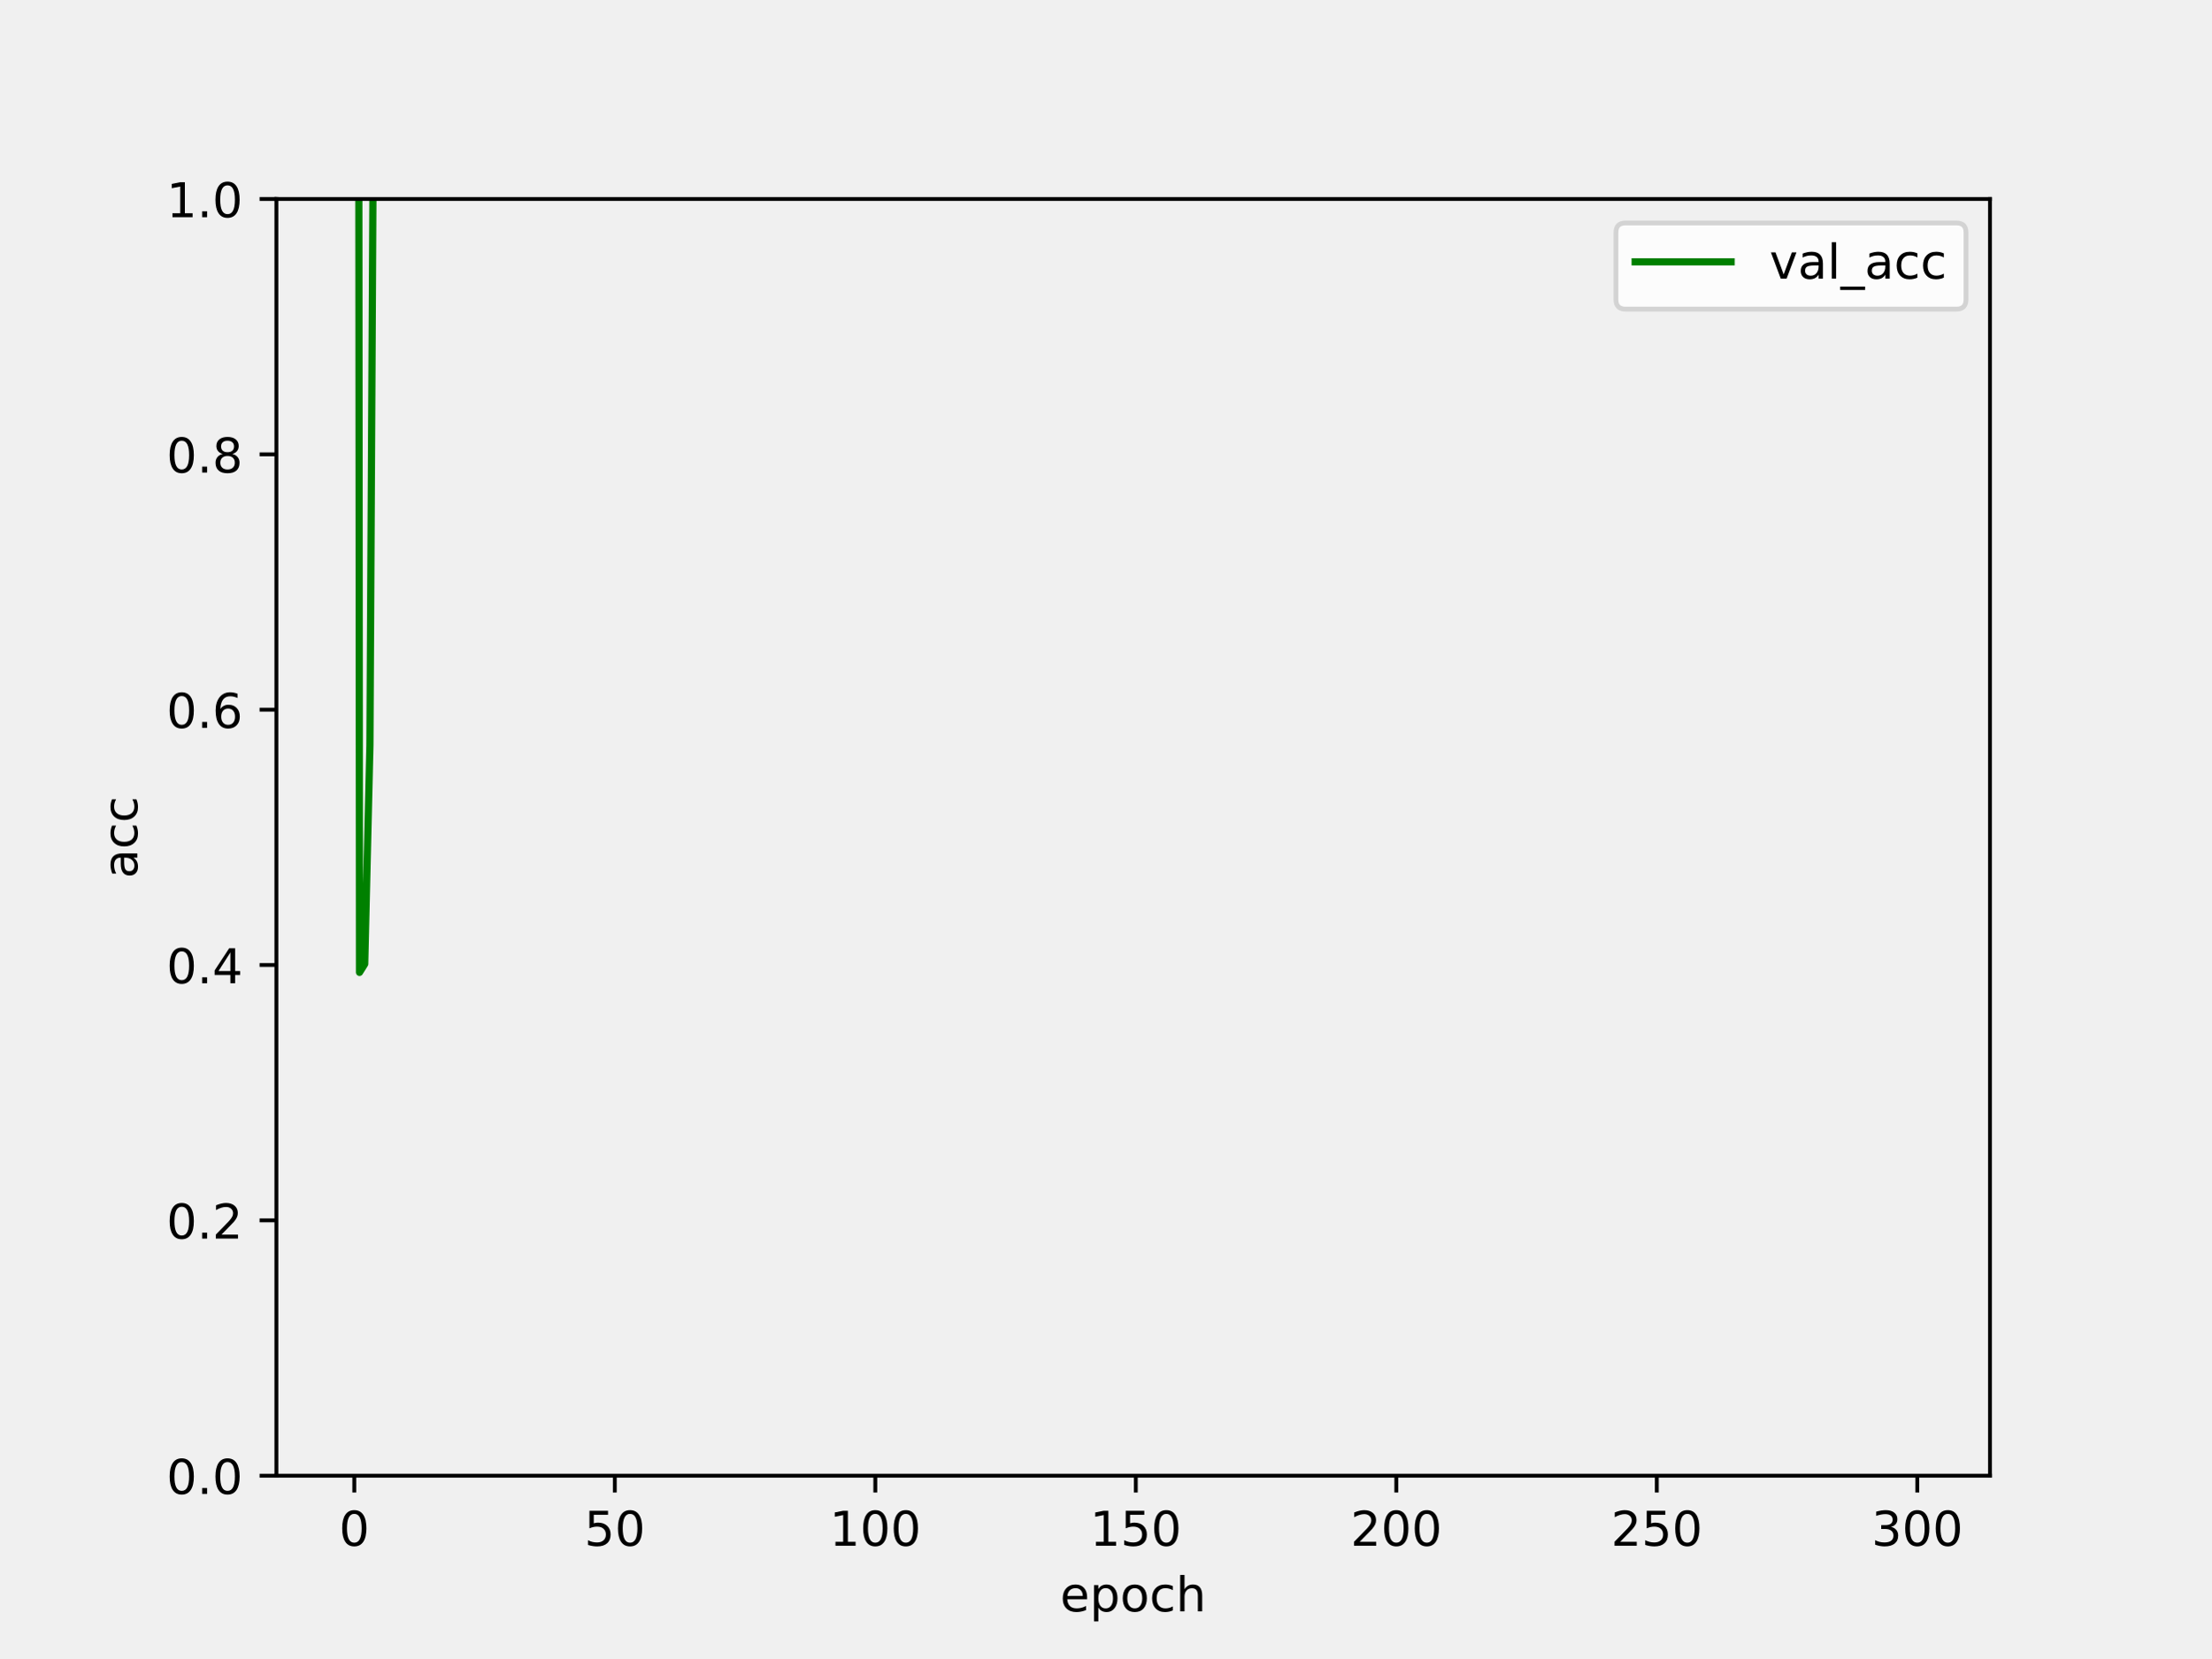
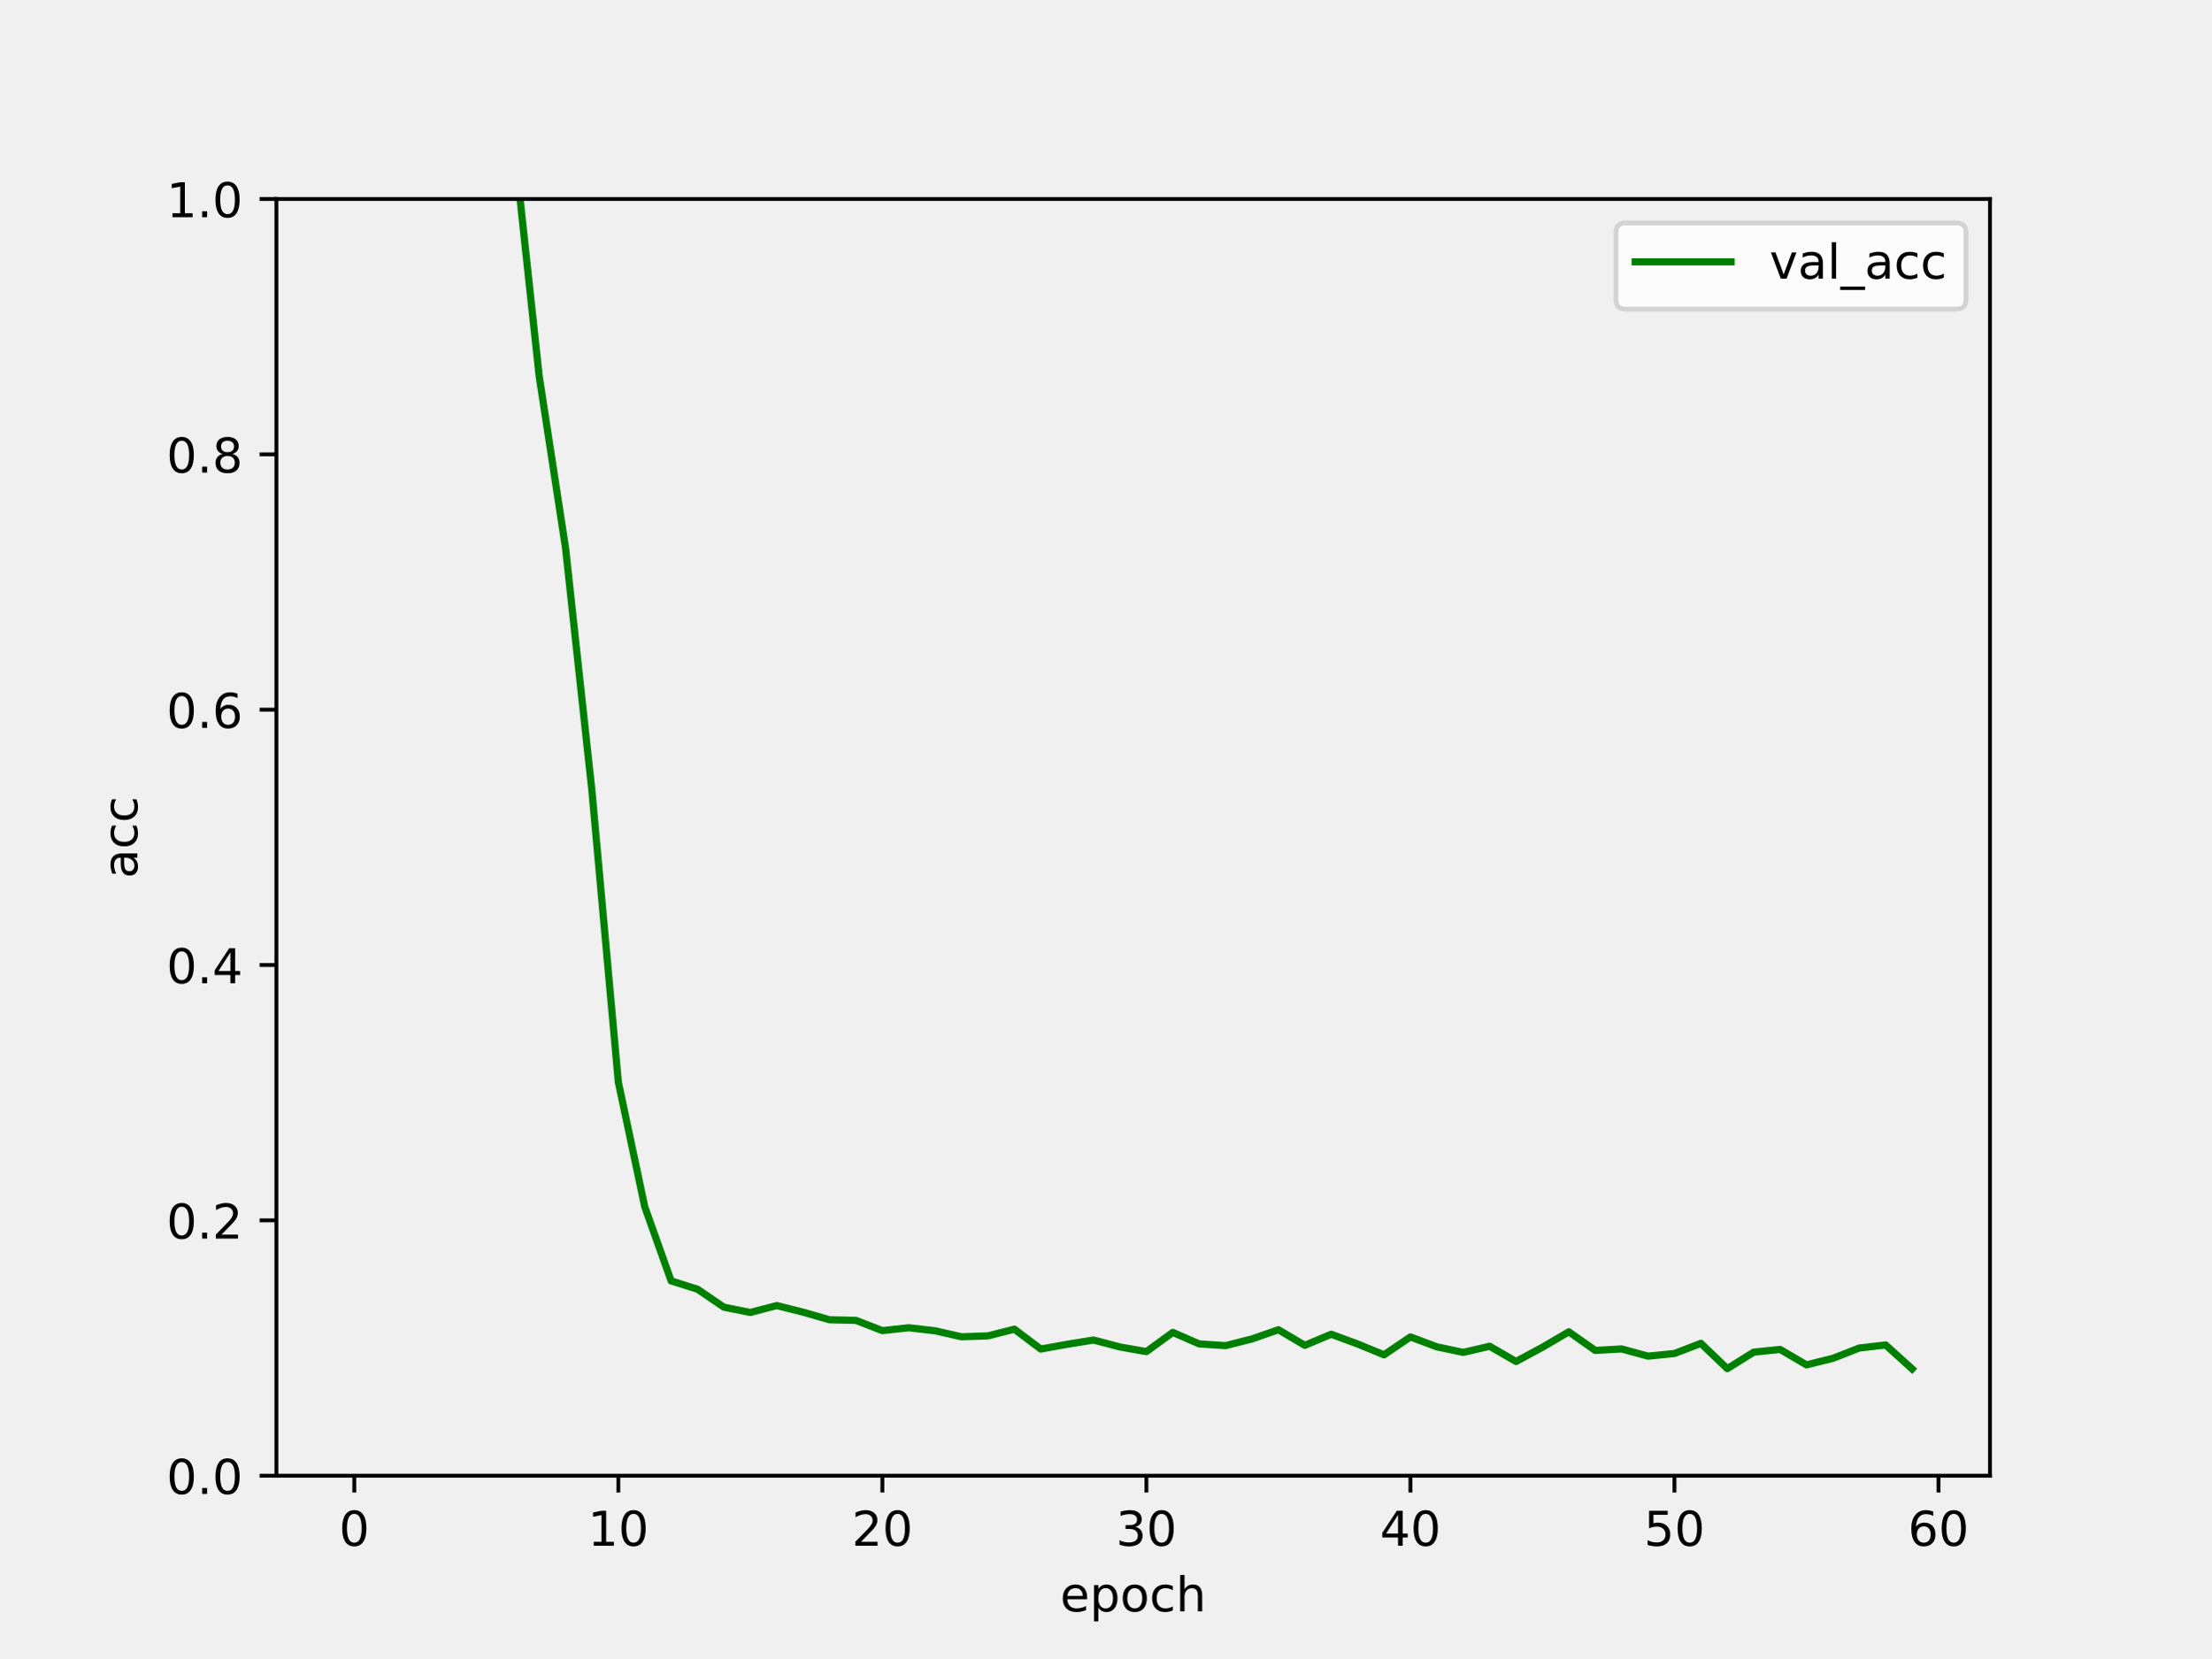
<svg xmlns="http://www.w3.org/2000/svg" xmlns:xlink="http://www.w3.org/1999/xlink" width="460.8pt" height="345.6pt" viewBox="0 0 460.8 345.6" version="1.1">
  <defs>
    <style type="text/css">*{stroke-linejoin: round; stroke-linecap: butt}</style>
  </defs>
  <g id="figure_1">
    <g id="patch_1">
      <path d="M 0 345.6  L 460.8 345.6  L 460.8 0  L 0 0  L 0 345.6  z " style="fill: none" />
    </g>
    <g id="axes_1">
      <g id="patch_2">
        <path d="M 57.6 307.584  L 414.72 307.584  L 414.72 41.472  L 57.6 41.472  L 57.6 307.584  z " style="fill: none" />
      </g>
      <g id="matplotlib.axis_1">
        <g id="xtick_1">
          <g id="line2d_1">
            <defs>
-               <path id="m71307a231f" d="M 0 0  L 0 3.5  " style="stroke: #000000; stroke-width: 0.8" />
-             </defs>
-             <g>
-               <use xlink:href="#m71307a231f" x="73.833" y="307.584" style="stroke: #000000; stroke-width: 0.8" />
+               <path id="m9ce2a67a99" d="M 0 0  L 0 3.5  " style="stroke: #000000; stroke-width: 0.8" />
+             </defs>
+             <g>
+               <use xlink:href="#m9ce2a67a99" x="73.833" y="307.584" style="stroke: #000000; stroke-width: 0.8" />
            </g>
          </g>
          <g id="text_1">
            <g transform="translate(70.65148 322.1824) scale(0.1 -0.1)">
              <defs>
                <path id="DejaVuSans-30" d="M 2034 4250  Q 1547 4250 1301 3770  Q 1056 3291 1056 2328  Q 1056 1369 1301 889  Q 1547 409 2034 409  Q 2525 409 2770 889  Q 3016 1369 3016 2328  Q 3016 3291 2770 3770  Q 2525 4250 2034 4250  z M 2034 4750  Q 2819 4750 3233 4129  Q 3647 3509 3647 2328  Q 3647 1150 3233 529  Q 2819 -91 2034 -91  Q 1250 -91 836 529  Q 422 1150 422 2328  Q 422 3509 836 4129  Q 1250 4750 2034 4750  z " transform="scale(0.015625)" />
              </defs>
              <use xlink:href="#DejaVuSans-30" />
            </g>
          </g>
        </g>
        <g id="xtick_2">
          <g id="line2d_2">
            <g>
-               <use xlink:href="#m71307a231f" x="128.123" y="307.584" style="stroke: #000000; stroke-width: 0.8" />
+               <use xlink:href="#m9ce2a67a99" x="128.859" y="307.584" style="stroke: #000000; stroke-width: 0.8" />
            </g>
          </g>
          <g id="text_2">
-             <g transform="translate(121.7603 322.1824) scale(0.1 -0.1)">
-               <defs>
-                 <path id="DejaVuSans-35" d="M 691 4666  L 3169 4666  L 3169 4134  L 1269 4134  L 1269 2991  Q 1406 3038 1543 3061  Q 1681 3084 1819 3084  Q 2600 3084 3056 2656  Q 3513 2228 3513 1497  Q 3513 744 3044 326  Q 2575 -91 1722 -91  Q 1428 -91 1123 -41  Q 819 9 494 109  L 494 744  Q 775 591 1075 516  Q 1375 441 1709 441  Q 2250 441 2565 725  Q 2881 1009 2881 1497  Q 2881 1984 2565 2268  Q 2250 2553 1709 2553  Q 1456 2553 1204 2497  Q 953 2441 691 2322  L 691 4666  z " transform="scale(0.015625)" />
-               </defs>
-               <use xlink:href="#DejaVuSans-35" />
-               <use xlink:href="#DejaVuSans-30" x="63.623" />
+             <g transform="translate(122.4964 322.1824) scale(0.1 -0.1)">
+               <defs>
+                 <path id="DejaVuSans-31" d="M 794 531  L 1825 531  L 1825 4091  L 703 3866  L 703 4441  L 1819 4666  L 2450 4666  L 2450 531  L 3481 531  L 3481 0  L 794 0  L 794 531  z " transform="scale(0.015625)" />
+               </defs>
+               <use xlink:href="#DejaVuSans-31" />
+               <use xlink:href="#DejaVuSans-30" transform="translate(63.62305 0)" />
            </g>
          </g>
        </g>
        <g id="xtick_3">
          <g id="line2d_3">
            <g>
-               <use xlink:href="#m71307a231f" x="182.413" y="307.584" style="stroke: #000000; stroke-width: 0.8" />
+               <use xlink:href="#m9ce2a67a99" x="183.885" y="307.584" style="stroke: #000000; stroke-width: 0.8" />
            </g>
          </g>
          <g id="text_3">
-             <g transform="translate(172.8691 322.1824) scale(0.1 -0.1)">
-               <defs>
-                 <path id="DejaVuSans-31" d="M 794 531  L 1825 531  L 1825 4091  L 703 3866  L 703 4441  L 1819 4666  L 2450 4666  L 2450 531  L 3481 531  L 3481 0  L 794 0  L 794 531  z " transform="scale(0.015625)" />
-               </defs>
-               <use xlink:href="#DejaVuSans-31" />
-               <use xlink:href="#DejaVuSans-30" x="63.623" />
-               <use xlink:href="#DejaVuSans-30" x="127.246" />
+             <g transform="translate(177.5226 322.1824) scale(0.1 -0.1)">
+               <defs>
+                 <path id="DejaVuSans-32" d="M 1228 531  L 3431 531  L 3431 0  L 469 0  L 469 531  Q 828 903 1448 1529  Q 2069 2156 2228 2338  Q 2531 2678 2651 2914  Q 2772 3150 2772 3378  Q 2772 3750 2511 3984  Q 2250 4219 1831 4219  Q 1534 4219 1204 4116  Q 875 4013 500 3803  L 500 4441  Q 881 4594 1212 4672  Q 1544 4750 1819 4750  Q 2544 4750 2975 4387  Q 3406 4025 3406 3419  Q 3406 3131 3298 2873  Q 3191 2616 2906 2266  Q 2828 2175 2409 1742  Q 1991 1309 1228 531  z " transform="scale(0.015625)" />
+               </defs>
+               <use xlink:href="#DejaVuSans-32" />
+               <use xlink:href="#DejaVuSans-30" transform="translate(63.62305 0)" />
            </g>
          </g>
        </g>
        <g id="xtick_4">
          <g id="line2d_4">
            <g>
-               <use xlink:href="#m71307a231f" x="236.703" y="307.584" style="stroke: #000000; stroke-width: 0.8" />
+               <use xlink:href="#m9ce2a67a99" x="238.911" y="307.584" style="stroke: #000000; stroke-width: 0.8" />
            </g>
          </g>
          <g id="text_4">
-             <g transform="translate(227.1592 322.1824) scale(0.1 -0.1)">
-               <use xlink:href="#DejaVuSans-31" />
-               <use xlink:href="#DejaVuSans-35" x="63.623" />
-               <use xlink:href="#DejaVuSans-30" x="127.246" />
+             <g transform="translate(232.5488 322.1824) scale(0.1 -0.1)">
+               <defs>
+                 <path id="DejaVuSans-33" d="M 2597 2516  Q 3050 2419 3304 2112  Q 3559 1806 3559 1356  Q 3559 666 3084 287  Q 2609 -91 1734 -91  Q 1441 -91 1130 -33  Q 819 25 488 141  L 488 750  Q 750 597 1062 519  Q 1375 441 1716 441  Q 2309 441 2620 675  Q 2931 909 2931 1356  Q 2931 1769 2642 2001  Q 2353 2234 1838 2234  L 1294 2234  L 1294 2753  L 1863 2753  Q 2328 2753 2575 2939  Q 2822 3125 2822 3475  Q 2822 3834 2567 4026  Q 2313 4219 1838 4219  Q 1578 4219 1281 4162  Q 984 4106 628 3988  L 628 4550  Q 988 4650 1302 4700  Q 1616 4750 1894 4750  Q 2613 4750 3031 4423  Q 3450 4097 3450 3541  Q 3450 3153 3228 2886  Q 3006 2619 2597 2516  z " transform="scale(0.015625)" />
+               </defs>
+               <use xlink:href="#DejaVuSans-33" />
+               <use xlink:href="#DejaVuSans-30" transform="translate(63.62305 0)" />
            </g>
          </g>
        </g>
        <g id="xtick_5">
          <g id="line2d_5">
            <g>
-               <use xlink:href="#m71307a231f" x="290.993" y="307.584" style="stroke: #000000; stroke-width: 0.8" />
+               <use xlink:href="#m9ce2a67a99" x="293.938" y="307.584" style="stroke: #000000; stroke-width: 0.8" />
            </g>
          </g>
          <g id="text_5">
-             <g transform="translate(281.4492 322.1824) scale(0.1 -0.1)">
-               <defs>
-                 <path id="DejaVuSans-32" d="M 1228 531  L 3431 531  L 3431 0  L 469 0  L 469 531  Q 828 903 1448 1529  Q 2069 2156 2228 2338  Q 2531 2678 2651 2914  Q 2772 3150 2772 3378  Q 2772 3750 2511 3984  Q 2250 4219 1831 4219  Q 1534 4219 1204 4116  Q 875 4013 500 3803  L 500 4441  Q 881 4594 1212 4672  Q 1544 4750 1819 4750  Q 2544 4750 2975 4387  Q 3406 4025 3406 3419  Q 3406 3131 3298 2873  Q 3191 2616 2906 2266  Q 2828 2175 2409 1742  Q 1991 1309 1228 531  z " transform="scale(0.015625)" />
-               </defs>
-               <use xlink:href="#DejaVuSans-32" />
-               <use xlink:href="#DejaVuSans-30" x="63.623" />
-               <use xlink:href="#DejaVuSans-30" x="127.246" />
+             <g transform="translate(287.575 322.1824) scale(0.1 -0.1)">
+               <defs>
+                 <path id="DejaVuSans-34" d="M 2419 4116  L 825 1625  L 2419 1625  L 2419 4116  z M 2253 4666  L 3047 4666  L 3047 1625  L 3713 1625  L 3713 1100  L 3047 1100  L 3047 0  L 2419 0  L 2419 1100  L 313 1100  L 313 1709  L 2253 4666  z " transform="scale(0.015625)" />
+               </defs>
+               <use xlink:href="#DejaVuSans-34" />
+               <use xlink:href="#DejaVuSans-30" transform="translate(63.62305 0)" />
            </g>
          </g>
        </g>
        <g id="xtick_6">
          <g id="line2d_6">
            <g>
-               <use xlink:href="#m71307a231f" x="345.283" y="307.584" style="stroke: #000000; stroke-width: 0.8" />
+               <use xlink:href="#m9ce2a67a99" x="348.964" y="307.584" style="stroke: #000000; stroke-width: 0.8" />
            </g>
          </g>
          <g id="text_6">
-             <g transform="translate(335.7393 322.1824) scale(0.1 -0.1)">
-               <use xlink:href="#DejaVuSans-32" />
-               <use xlink:href="#DejaVuSans-35" x="63.623" />
-               <use xlink:href="#DejaVuSans-30" x="127.246" />
+             <g transform="translate(342.6012 322.1824) scale(0.1 -0.1)">
+               <defs>
+                 <path id="DejaVuSans-35" d="M 691 4666  L 3169 4666  L 3169 4134  L 1269 4134  L 1269 2991  Q 1406 3038 1543 3061  Q 1681 3084 1819 3084  Q 2600 3084 3056 2656  Q 3513 2228 3513 1497  Q 3513 744 3044 326  Q 2575 -91 1722 -91  Q 1428 -91 1123 -41  Q 819 9 494 109  L 494 744  Q 775 591 1075 516  Q 1375 441 1709 441  Q 2250 441 2565 725  Q 2881 1009 2881 1497  Q 2881 1984 2565 2268  Q 2250 2553 1709 2553  Q 1456 2553 1204 2497  Q 953 2441 691 2322  L 691 4666  z " transform="scale(0.015625)" />
+               </defs>
+               <use xlink:href="#DejaVuSans-35" />
+               <use xlink:href="#DejaVuSans-30" transform="translate(63.62305 0)" />
            </g>
          </g>
        </g>
        <g id="xtick_7">
          <g id="line2d_7">
            <g>
-               <use xlink:href="#m71307a231f" x="399.573" y="307.584" style="stroke: #000000; stroke-width: 0.8" />
+               <use xlink:href="#m9ce2a67a99" x="403.99" y="307.584" style="stroke: #000000; stroke-width: 0.8" />
            </g>
          </g>
          <g id="text_7">
-             <g transform="translate(390.0293 322.1824) scale(0.1 -0.1)">
-               <defs>
-                 <path id="DejaVuSans-33" d="M 2597 2516  Q 3050 2419 3304 2112  Q 3559 1806 3559 1356  Q 3559 666 3084 287  Q 2609 -91 1734 -91  Q 1441 -91 1130 -33  Q 819 25 488 141  L 488 750  Q 750 597 1062 519  Q 1375 441 1716 441  Q 2309 441 2620 675  Q 2931 909 2931 1356  Q 2931 1769 2642 2001  Q 2353 2234 1838 2234  L 1294 2234  L 1294 2753  L 1863 2753  Q 2328 2753 2575 2939  Q 2822 3125 2822 3475  Q 2822 3834 2567 4026  Q 2313 4219 1838 4219  Q 1578 4219 1281 4162  Q 984 4106 628 3988  L 628 4550  Q 988 4650 1302 4700  Q 1616 4750 1894 4750  Q 2613 4750 3031 4423  Q 3450 4097 3450 3541  Q 3450 3153 3228 2886  Q 3006 2619 2597 2516  z " transform="scale(0.015625)" />
-               </defs>
-               <use xlink:href="#DejaVuSans-33" />
-               <use xlink:href="#DejaVuSans-30" x="63.623" />
-               <use xlink:href="#DejaVuSans-30" x="127.246" />
+             <g transform="translate(397.6274 322.1824) scale(0.1 -0.1)">
+               <defs>
+                 <path id="DejaVuSans-36" d="M 2113 2584  Q 1688 2584 1439 2293  Q 1191 2003 1191 1497  Q 1191 994 1439 701  Q 1688 409 2113 409  Q 2538 409 2786 701  Q 3034 994 3034 1497  Q 3034 2003 2786 2293  Q 2538 2584 2113 2584  z M 3366 4563  L 3366 3988  Q 3128 4100 2886 4159  Q 2644 4219 2406 4219  Q 1781 4219 1451 3797  Q 1122 3375 1075 2522  Q 1259 2794 1537 2939  Q 1816 3084 2150 3084  Q 2853 3084 3261 2657  Q 3669 2231 3669 1497  Q 3669 778 3244 343  Q 2819 -91 2113 -91  Q 1303 -91 875 529  Q 447 1150 447 2328  Q 447 3434 972 4092  Q 1497 4750 2381 4750  Q 2619 4750 2861 4703  Q 3103 4656 3366 4563  z " transform="scale(0.015625)" />
+               </defs>
+               <use xlink:href="#DejaVuSans-36" />
+               <use xlink:href="#DejaVuSans-30" transform="translate(63.62305 0)" />
            </g>
          </g>
        </g>
        <g id="text_8">
          <g transform="translate(220.9319 335.8606) scale(0.1 -0.1)">
            <defs>
              <path id="DejaVuSans-65" d="M 3597 1894  L 3597 1613  L 953 1613  Q 991 1019 1311 708  Q 1631 397 2203 397  Q 2534 397 2845 478  Q 3156 559 3463 722  L 3463 178  Q 3153 47 2828 -22  Q 2503 -91 2169 -91  Q 1331 -91 842 396  Q 353 884 353 1716  Q 353 2575 817 3079  Q 1281 3584 2069 3584  Q 2775 3584 3186 3129  Q 3597 2675 3597 1894  z M 3022 2063  Q 3016 2534 2758 2815  Q 2500 3097 2075 3097  Q 1594 3097 1305 2825  Q 1016 2553 972 2059  L 3022 2063  z " transform="scale(0.015625)" />
              <path id="DejaVuSans-70" d="M 1159 525  L 1159 -1331  L 581 -1331  L 581 3500  L 1159 3500  L 1159 2969  Q 1341 3281 1617 3432  Q 1894 3584 2278 3584  Q 2916 3584 3314 3078  Q 3713 2572 3713 1747  Q 3713 922 3314 415  Q 2916 -91 2278 -91  Q 1894 -91 1617 61  Q 1341 213 1159 525  z M 3116 1747  Q 3116 2381 2855 2742  Q 2594 3103 2138 3103  Q 1681 3103 1420 2742  Q 1159 2381 1159 1747  Q 1159 1113 1420 752  Q 1681 391 2138 391  Q 2594 391 2855 752  Q 3116 1113 3116 1747  z " transform="scale(0.015625)" />
              <path id="DejaVuSans-6f" d="M 1959 3097  Q 1497 3097 1228 2736  Q 959 2375 959 1747  Q 959 1119 1226 758  Q 1494 397 1959 397  Q 2419 397 2687 759  Q 2956 1122 2956 1747  Q 2956 2369 2687 2733  Q 2419 3097 1959 3097  z M 1959 3584  Q 2709 3584 3137 3096  Q 3566 2609 3566 1747  Q 3566 888 3137 398  Q 2709 -91 1959 -91  Q 1206 -91 779 398  Q 353 888 353 1747  Q 353 2609 779 3096  Q 1206 3584 1959 3584  z " transform="scale(0.015625)" />
              <path id="DejaVuSans-63" d="M 3122 3366  L 3122 2828  Q 2878 2963 2633 3030  Q 2388 3097 2138 3097  Q 1578 3097 1268 2742  Q 959 2388 959 1747  Q 959 1106 1268 751  Q 1578 397 2138 397  Q 2388 397 2633 464  Q 2878 531 3122 666  L 3122 134  Q 2881 22 2623 -34  Q 2366 -91 2075 -91  Q 1284 -91 818 406  Q 353 903 353 1747  Q 353 2603 823 3093  Q 1294 3584 2113 3584  Q 2378 3584 2631 3529  Q 2884 3475 3122 3366  z " transform="scale(0.015625)" />
              <path id="DejaVuSans-68" d="M 3513 2113  L 3513 0  L 2938 0  L 2938 2094  Q 2938 2591 2744 2837  Q 2550 3084 2163 3084  Q 1697 3084 1428 2787  Q 1159 2491 1159 1978  L 1159 0  L 581 0  L 581 4863  L 1159 4863  L 1159 2956  Q 1366 3272 1645 3428  Q 1925 3584 2291 3584  Q 2894 3584 3203 3211  Q 3513 2838 3513 2113  z " transform="scale(0.015625)" />
            </defs>
            <use xlink:href="#DejaVuSans-65" />
-             <use xlink:href="#DejaVuSans-70" x="61.523" />
-             <use xlink:href="#DejaVuSans-6f" x="125" />
-             <use xlink:href="#DejaVuSans-63" x="186.182" />
-             <use xlink:href="#DejaVuSans-68" x="241.162" />
+             <use xlink:href="#DejaVuSans-70" transform="translate(61.52344 0)" />
+             <use xlink:href="#DejaVuSans-6f" transform="translate(125 0)" />
+             <use xlink:href="#DejaVuSans-63" transform="translate(186.1816 0)" />
+             <use xlink:href="#DejaVuSans-68" transform="translate(241.1621 0)" />
          </g>
        </g>
      </g>
      <g id="matplotlib.axis_2">
        <g id="ytick_1">
          <g id="line2d_8">
            <defs>
-               <path id="mdc32658b3b" d="M 0 0  L -3.5 0  " style="stroke: #000000; stroke-width: 0.8" />
-             </defs>
-             <g>
-               <use xlink:href="#mdc32658b3b" x="57.6" y="307.584" style="stroke: #000000; stroke-width: 0.8" />
+               <path id="m35e5e34f49" d="M 0 0  L -3.5 0  " style="stroke: #000000; stroke-width: 0.8" />
+             </defs>
+             <g>
+               <use xlink:href="#m35e5e34f49" x="57.6" y="307.584" style="stroke: #000000; stroke-width: 0.8" />
            </g>
          </g>
          <g id="text_9">
            <g transform="translate(34.69687 311.3832) scale(0.1 -0.1)">
              <defs>
                <path id="DejaVuSans-2e" d="M 684 794  L 1344 794  L 1344 0  L 684 0  L 684 794  z " transform="scale(0.015625)" />
              </defs>
              <use xlink:href="#DejaVuSans-30" />
-               <use xlink:href="#DejaVuSans-2e" x="63.623" />
-               <use xlink:href="#DejaVuSans-30" x="95.41" />
+               <use xlink:href="#DejaVuSans-2e" transform="translate(63.62305 0)" />
+               <use xlink:href="#DejaVuSans-30" transform="translate(95.41016 0)" />
            </g>
          </g>
        </g>
        <g id="ytick_2">
          <g id="line2d_9">
            <g>
-               <use xlink:href="#mdc32658b3b" x="57.6" y="254.362" style="stroke: #000000; stroke-width: 0.8" />
+               <use xlink:href="#m35e5e34f49" x="57.6" y="254.362" style="stroke: #000000; stroke-width: 0.8" />
            </g>
          </g>
          <g id="text_10">
            <g transform="translate(34.69687 258.1608) scale(0.1 -0.1)">
              <use xlink:href="#DejaVuSans-30" />
-               <use xlink:href="#DejaVuSans-2e" x="63.623" />
-               <use xlink:href="#DejaVuSans-32" x="95.41" />
+               <use xlink:href="#DejaVuSans-2e" transform="translate(63.62305 0)" />
+               <use xlink:href="#DejaVuSans-32" transform="translate(95.41016 0)" />
            </g>
          </g>
        </g>
        <g id="ytick_3">
          <g id="line2d_10">
            <g>
-               <use xlink:href="#mdc32658b3b" x="57.6" y="201.139" style="stroke: #000000; stroke-width: 0.8" />
+               <use xlink:href="#m35e5e34f49" x="57.6" y="201.139" style="stroke: #000000; stroke-width: 0.8" />
            </g>
          </g>
          <g id="text_11">
            <g transform="translate(34.69687 204.9384) scale(0.1 -0.1)">
-               <defs>
-                 <path id="DejaVuSans-34" d="M 2419 4116  L 825 1625  L 2419 1625  L 2419 4116  z M 2253 4666  L 3047 4666  L 3047 1625  L 3713 1625  L 3713 1100  L 3047 1100  L 3047 0  L 2419 0  L 2419 1100  L 313 1100  L 313 1709  L 2253 4666  z " transform="scale(0.015625)" />
-               </defs>
-               <use xlink:href="#DejaVuSans-30" />
-               <use xlink:href="#DejaVuSans-2e" x="63.623" />
-               <use xlink:href="#DejaVuSans-34" x="95.41" />
+               <use xlink:href="#DejaVuSans-30" />
+               <use xlink:href="#DejaVuSans-2e" transform="translate(63.62305 0)" />
+               <use xlink:href="#DejaVuSans-34" transform="translate(95.41016 0)" />
            </g>
          </g>
        </g>
        <g id="ytick_4">
          <g id="line2d_11">
            <g>
-               <use xlink:href="#mdc32658b3b" x="57.6" y="147.917" style="stroke: #000000; stroke-width: 0.8" />
+               <use xlink:href="#m35e5e34f49" x="57.6" y="147.917" style="stroke: #000000; stroke-width: 0.8" />
            </g>
          </g>
          <g id="text_12">
            <g transform="translate(34.69687 151.716) scale(0.1 -0.1)">
-               <defs>
-                 <path id="DejaVuSans-36" d="M 2113 2584  Q 1688 2584 1439 2293  Q 1191 2003 1191 1497  Q 1191 994 1439 701  Q 1688 409 2113 409  Q 2538 409 2786 701  Q 3034 994 3034 1497  Q 3034 2003 2786 2293  Q 2538 2584 2113 2584  z M 3366 4563  L 3366 3988  Q 3128 4100 2886 4159  Q 2644 4219 2406 4219  Q 1781 4219 1451 3797  Q 1122 3375 1075 2522  Q 1259 2794 1537 2939  Q 1816 3084 2150 3084  Q 2853 3084 3261 2657  Q 3669 2231 3669 1497  Q 3669 778 3244 343  Q 2819 -91 2113 -91  Q 1303 -91 875 529  Q 447 1150 447 2328  Q 447 3434 972 4092  Q 1497 4750 2381 4750  Q 2619 4750 2861 4703  Q 3103 4656 3366 4563  z " transform="scale(0.015625)" />
-               </defs>
-               <use xlink:href="#DejaVuSans-30" />
-               <use xlink:href="#DejaVuSans-2e" x="63.623" />
-               <use xlink:href="#DejaVuSans-36" x="95.41" />
+               <use xlink:href="#DejaVuSans-30" />
+               <use xlink:href="#DejaVuSans-2e" transform="translate(63.62305 0)" />
+               <use xlink:href="#DejaVuSans-36" transform="translate(95.41016 0)" />
            </g>
          </g>
        </g>
        <g id="ytick_5">
          <g id="line2d_12">
            <g>
-               <use xlink:href="#mdc32658b3b" x="57.6" y="94.694" style="stroke: #000000; stroke-width: 0.8" />
+               <use xlink:href="#m35e5e34f49" x="57.6" y="94.694" style="stroke: #000000; stroke-width: 0.8" />
            </g>
          </g>
          <g id="text_13">
            <g transform="translate(34.69687 98.49362) scale(0.1 -0.1)">
              <defs>
                <path id="DejaVuSans-38" d="M 2034 2216  Q 1584 2216 1326 1975  Q 1069 1734 1069 1313  Q 1069 891 1326 650  Q 1584 409 2034 409  Q 2484 409 2743 651  Q 3003 894 3003 1313  Q 3003 1734 2745 1975  Q 2488 2216 2034 2216  z M 1403 2484  Q 997 2584 770 2862  Q 544 3141 544 3541  Q 544 4100 942 4425  Q 1341 4750 2034 4750  Q 2731 4750 3128 4425  Q 3525 4100 3525 3541  Q 3525 3141 3298 2862  Q 3072 2584 2669 2484  Q 3125 2378 3379 2068  Q 3634 1759 3634 1313  Q 3634 634 3220 271  Q 2806 -91 2034 -91  Q 1263 -91 848 271  Q 434 634 434 1313  Q 434 1759 690 2068  Q 947 2378 1403 2484  z M 1172 3481  Q 1172 3119 1398 2916  Q 1625 2713 2034 2713  Q 2441 2713 2670 2916  Q 2900 3119 2900 3481  Q 2900 3844 2670 4047  Q 2441 4250 2034 4250  Q 1625 4250 1398 4047  Q 1172 3844 1172 3481  z " transform="scale(0.015625)" />
              </defs>
              <use xlink:href="#DejaVuSans-30" />
-               <use xlink:href="#DejaVuSans-2e" x="63.623" />
-               <use xlink:href="#DejaVuSans-38" x="95.41" />
+               <use xlink:href="#DejaVuSans-2e" transform="translate(63.62305 0)" />
+               <use xlink:href="#DejaVuSans-38" transform="translate(95.41016 0)" />
            </g>
          </g>
        </g>
        <g id="ytick_6">
          <g id="line2d_13">
            <g>
-               <use xlink:href="#mdc32658b3b" x="57.6" y="41.472" style="stroke: #000000; stroke-width: 0.8" />
+               <use xlink:href="#m35e5e34f49" x="57.6" y="41.472" style="stroke: #000000; stroke-width: 0.8" />
            </g>
          </g>
          <g id="text_14">
            <g transform="translate(34.69687 45.27122) scale(0.1 -0.1)">
              <use xlink:href="#DejaVuSans-31" />
-               <use xlink:href="#DejaVuSans-2e" x="63.623" />
-               <use xlink:href="#DejaVuSans-30" x="95.41" />
+               <use xlink:href="#DejaVuSans-2e" transform="translate(63.62305 0)" />
+               <use xlink:href="#DejaVuSans-30" transform="translate(95.41016 0)" />
            </g>
          </g>
        </g>
        <g id="text_15">
          <g transform="translate(28.61719 183.0905) rotate(-90) scale(0.1 -0.1)">
            <defs>
              <path id="DejaVuSans-61" d="M 2194 1759  Q 1497 1759 1228 1600  Q 959 1441 959 1056  Q 959 750 1161 570  Q 1363 391 1709 391  Q 2188 391 2477 730  Q 2766 1069 2766 1631  L 2766 1759  L 2194 1759  z M 3341 1997  L 3341 0  L 2766 0  L 2766 531  Q 2569 213 2275 61  Q 1981 -91 1556 -91  Q 1019 -91 701 211  Q 384 513 384 1019  Q 384 1609 779 1909  Q 1175 2209 1959 2209  L 2766 2209  L 2766 2266  Q 2766 2663 2505 2880  Q 2244 3097 1772 3097  Q 1472 3097 1187 3025  Q 903 2953 641 2809  L 641 3341  Q 956 3463 1253 3523  Q 1550 3584 1831 3584  Q 2591 3584 2966 3190  Q 3341 2797 3341 1997  z " transform="scale(0.015625)" />
            </defs>
            <use xlink:href="#DejaVuSans-61" />
-             <use xlink:href="#DejaVuSans-63" x="61.279" />
-             <use xlink:href="#DejaVuSans-63" x="116.26" />
+             <use xlink:href="#DejaVuSans-63" transform="translate(61.2793 0)" />
+             <use xlink:href="#DejaVuSans-63" transform="translate(116.2598 0)" />
          </g>
        </g>
      </g>
      <g id="line2d_14">
-         <path d="M 74.74 -1  L 74.919 202.678  L 76.004 200.929  L 77.09 155.271  L 77.945 -1  M 83.129 -1  L 83.605 16.961  L 84.233 -1  L 84.233 -1  " clip-path="url(#pdb7573ed5f)" style="fill: none; stroke: #008000; stroke-width: 1.5; stroke-linecap: square" />
+         <path d="M 96.729 -1  L 101.346 30.936  L 106.848 27.292  L 112.351 78.325  L 117.854 114.196  L 123.356 164.87  L 128.859 225.545  L 134.362 251.522  L 139.864 266.981  L 145.367 268.719  L 150.869 272.465  L 156.372 273.561  L 161.875 272.122  L 167.377 273.501  L 172.88 275.086  L 178.382 275.209  L 183.885 277.347  L 189.388 276.747  L 194.89 277.384  L 200.393 278.631  L 205.896 278.443  L 211.398 277.044  L 216.901 281.186  L 222.403 280.195  L 227.906 279.306  L 233.409 280.756  L 238.911 281.72  L 244.414 277.716  L 249.917 280.115  L 255.419 280.477  L 260.922 279.074  L 266.424 277.161  L 271.927 280.409  L 277.43 278.101  L 282.932 280.13  L 288.435 282.39  L 293.938 278.66  L 299.44 280.725  L 304.943 281.886  L 310.445 280.604  L 315.948 283.78  L 321.451 280.809  L 326.953 277.595  L 332.456 281.473  L 337.958 281.165  L 343.461 282.667  L 348.964 282.115  L 354.466 279.995  L 359.969 285.267  L 365.472 281.838  L 370.974 281.264  L 376.477 284.484  L 381.979 283.121  L 387.482 280.972  L 392.985 280.336  L 398.487 285.323  " clip-path="url(#p1fcdfef06b)" style="fill: none; stroke: #008000; stroke-width: 1.5; stroke-linecap: square" />
      </g>
      <g id="patch_3">
        <path d="M 57.6 307.584  L 57.6 41.472  " style="fill: none; stroke: #000000; stroke-width: 0.8; stroke-linejoin: miter; stroke-linecap: square" />
      </g>
      <g id="patch_4">
        <path d="M 414.72 307.584  L 414.72 41.472  " style="fill: none; stroke: #000000; stroke-width: 0.8; stroke-linejoin: miter; stroke-linecap: square" />
      </g>
      <g id="patch_5">
        <path d="M 57.6 307.584  L 414.72 307.584  " style="fill: none; stroke: #000000; stroke-width: 0.8; stroke-linejoin: miter; stroke-linecap: square" />
      </g>
      <g id="patch_6">
        <path d="M 57.6 41.472  L 414.72 41.472  " style="fill: none; stroke: #000000; stroke-width: 0.8; stroke-linejoin: miter; stroke-linecap: square" />
      </g>
      <g id="legend_1">
        <g id="patch_7">
          <path d="M 338.77 64.428  L 407.72 64.428  Q 409.72 64.428 409.72 62.428  L 409.72 48.472  Q 409.72 46.472 407.72 46.472  L 338.77 46.472  Q 336.77 46.472 336.77 48.472  L 336.77 62.428  Q 336.77 64.428 338.77 64.428  z " style="fill: #ffffff; opacity: 0.8; stroke: #cccccc; stroke-linejoin: miter" />
        </g>
        <g id="line2d_15">
          <path d="M 340.77 54.57  L 350.77 54.57  L 360.77 54.57  " style="fill: none; stroke: #008000; stroke-width: 1.5; stroke-linecap: square" />
        </g>
        <g id="text_16">
          <g transform="translate(368.77 58.07044) scale(0.1 -0.1)">
            <defs>
              <path id="DejaVuSans-76" d="M 191 3500  L 800 3500  L 1894 563  L 2988 3500  L 3597 3500  L 2284 0  L 1503 0  L 191 3500  z " transform="scale(0.015625)" />
              <path id="DejaVuSans-6c" d="M 603 4863  L 1178 4863  L 1178 0  L 603 0  L 603 4863  z " transform="scale(0.015625)" />
              <path id="DejaVuSans-5f" d="M 3263 -1063  L 3263 -1509  L -63 -1509  L -63 -1063  L 3263 -1063  z " transform="scale(0.015625)" />
            </defs>
            <use xlink:href="#DejaVuSans-76" />
-             <use xlink:href="#DejaVuSans-61" x="59.18" />
-             <use xlink:href="#DejaVuSans-6c" x="120.459" />
-             <use xlink:href="#DejaVuSans-5f" x="148.242" />
-             <use xlink:href="#DejaVuSans-61" x="198.242" />
-             <use xlink:href="#DejaVuSans-63" x="259.521" />
-             <use xlink:href="#DejaVuSans-63" x="314.502" />
+             <use xlink:href="#DejaVuSans-61" transform="translate(59.17969 0)" />
+             <use xlink:href="#DejaVuSans-6c" transform="translate(120.459 0)" />
+             <use xlink:href="#DejaVuSans-5f" transform="translate(148.2422 0)" />
+             <use xlink:href="#DejaVuSans-61" transform="translate(198.2422 0)" />
+             <use xlink:href="#DejaVuSans-63" transform="translate(259.5215 0)" />
+             <use xlink:href="#DejaVuSans-63" transform="translate(314.502 0)" />
          </g>
        </g>
      </g>
    </g>
  </g>
  <defs>
-     <clipPath id="pdb7573ed5f">
+     <clipPath id="p1fcdfef06b">
      <rect x="57.6" y="41.472" width="357.12" height="266.112" />
    </clipPath>
  </defs>
</svg>
